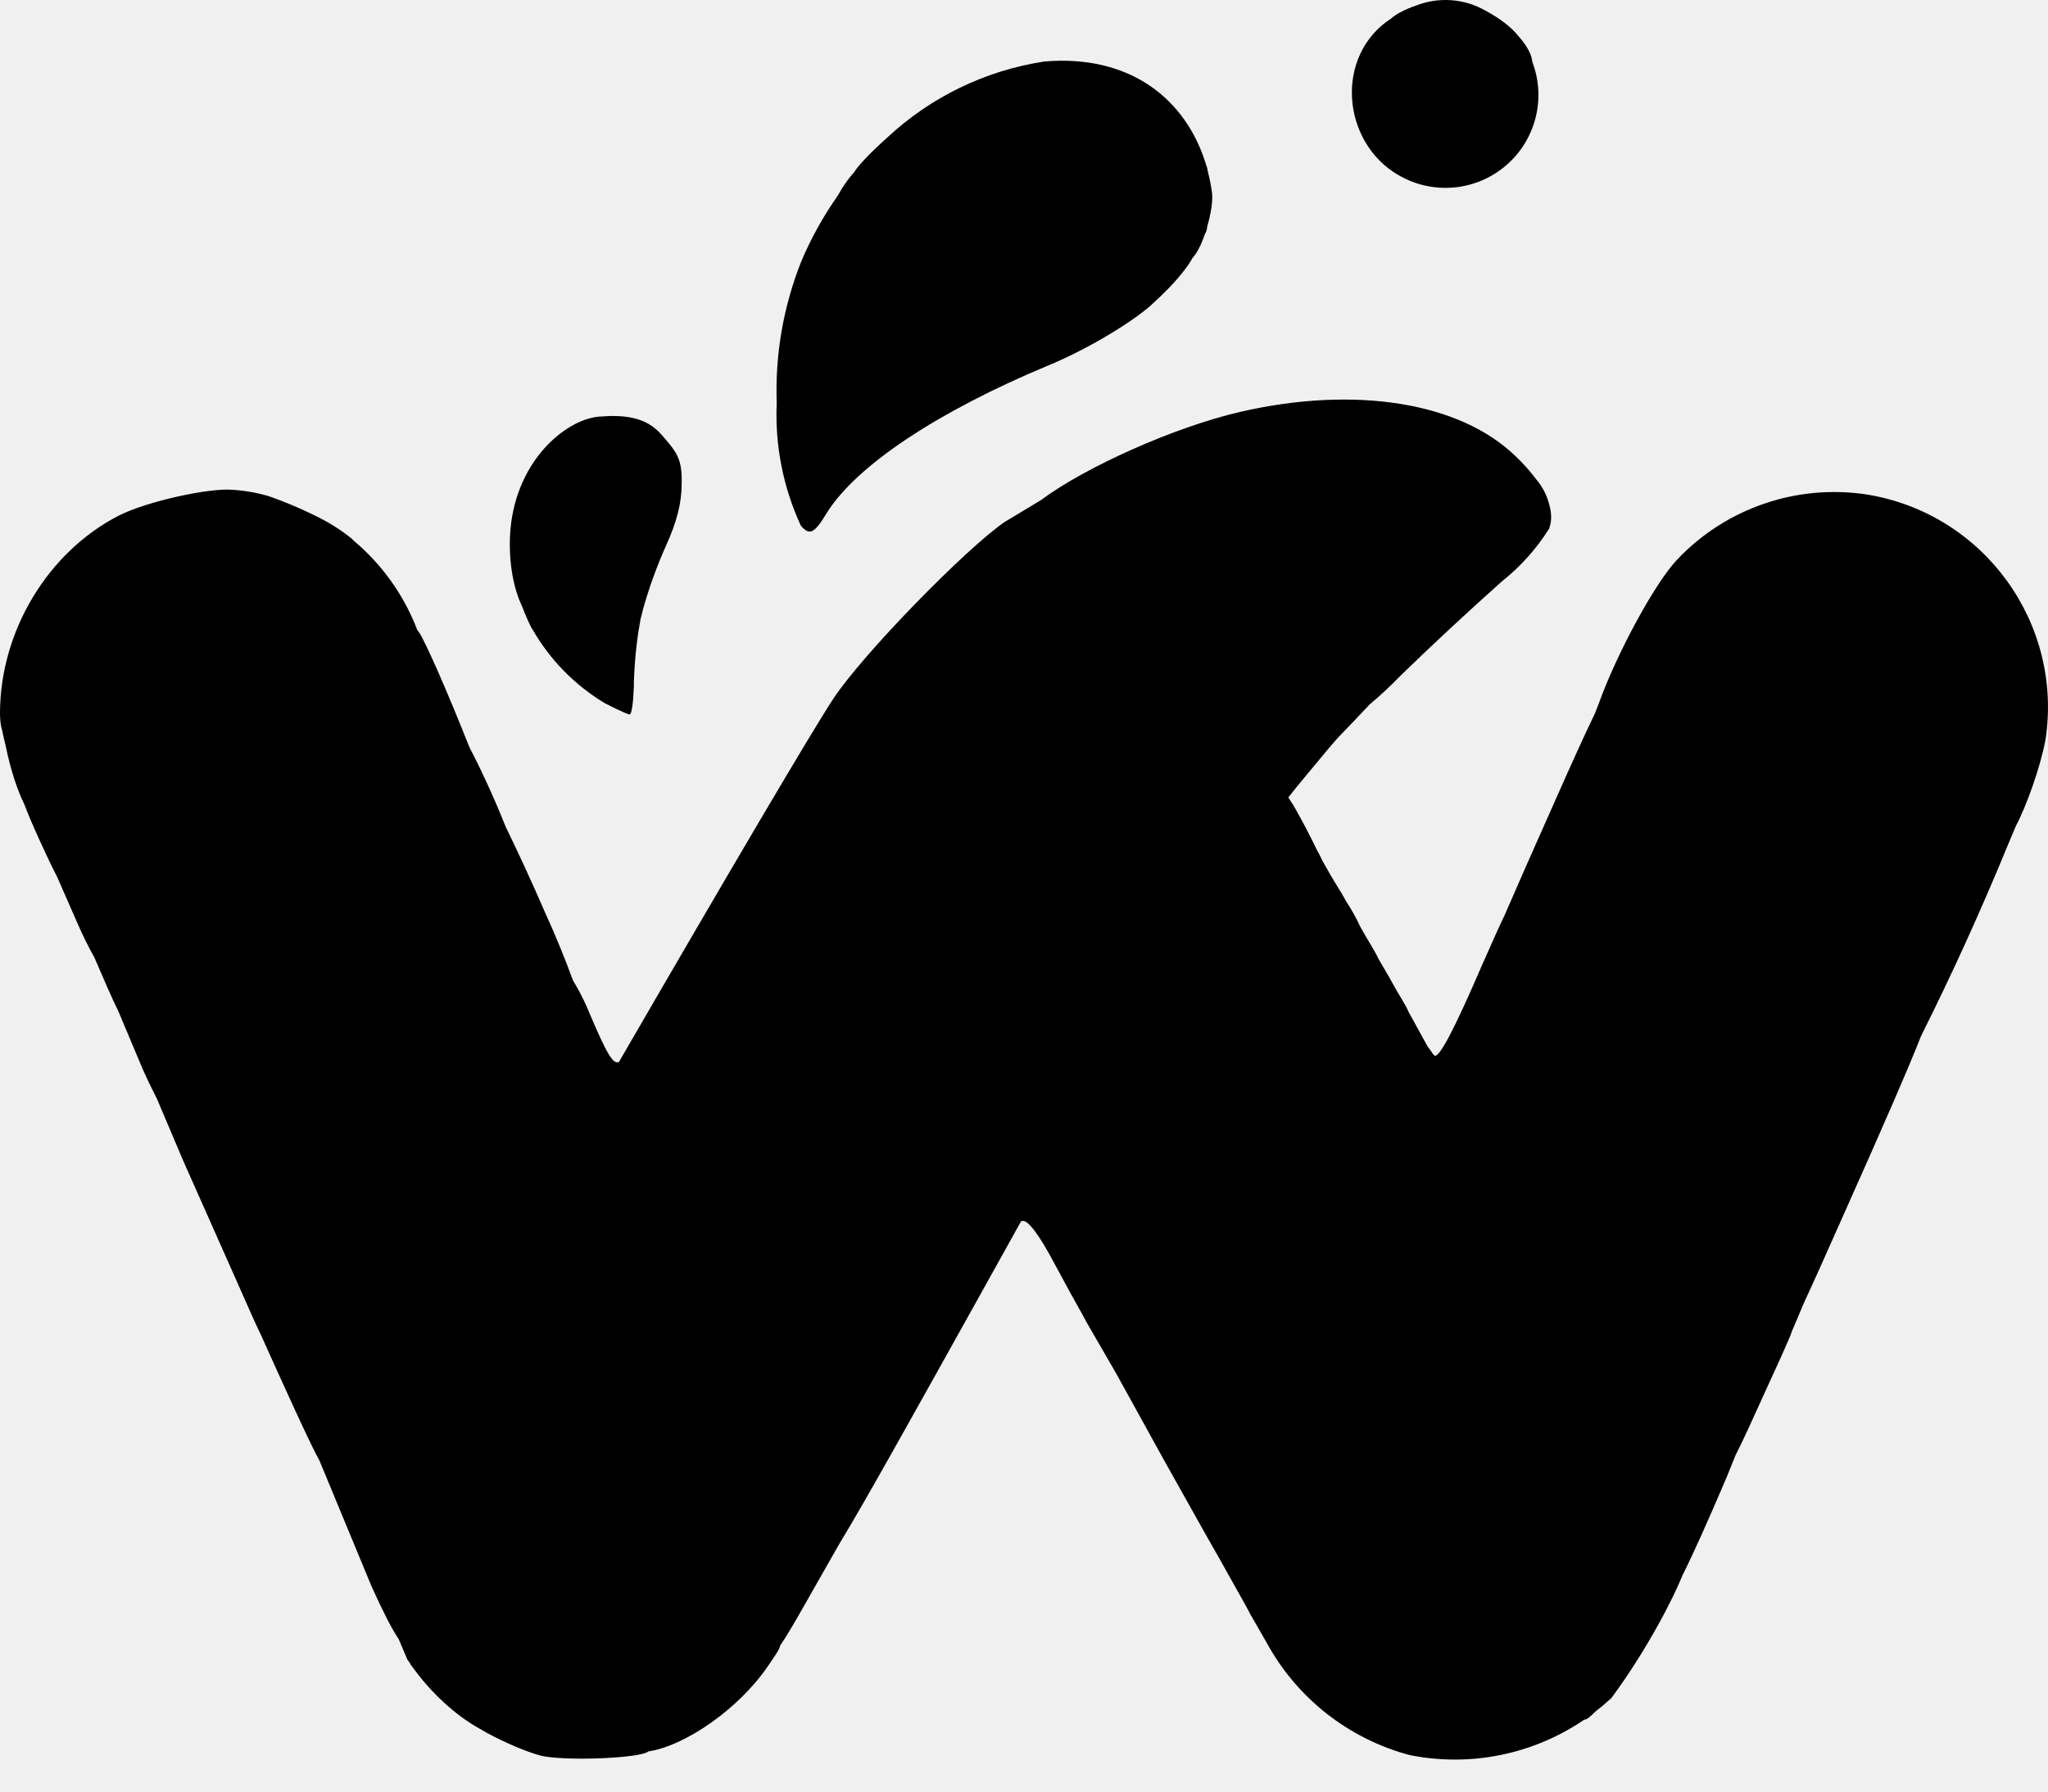
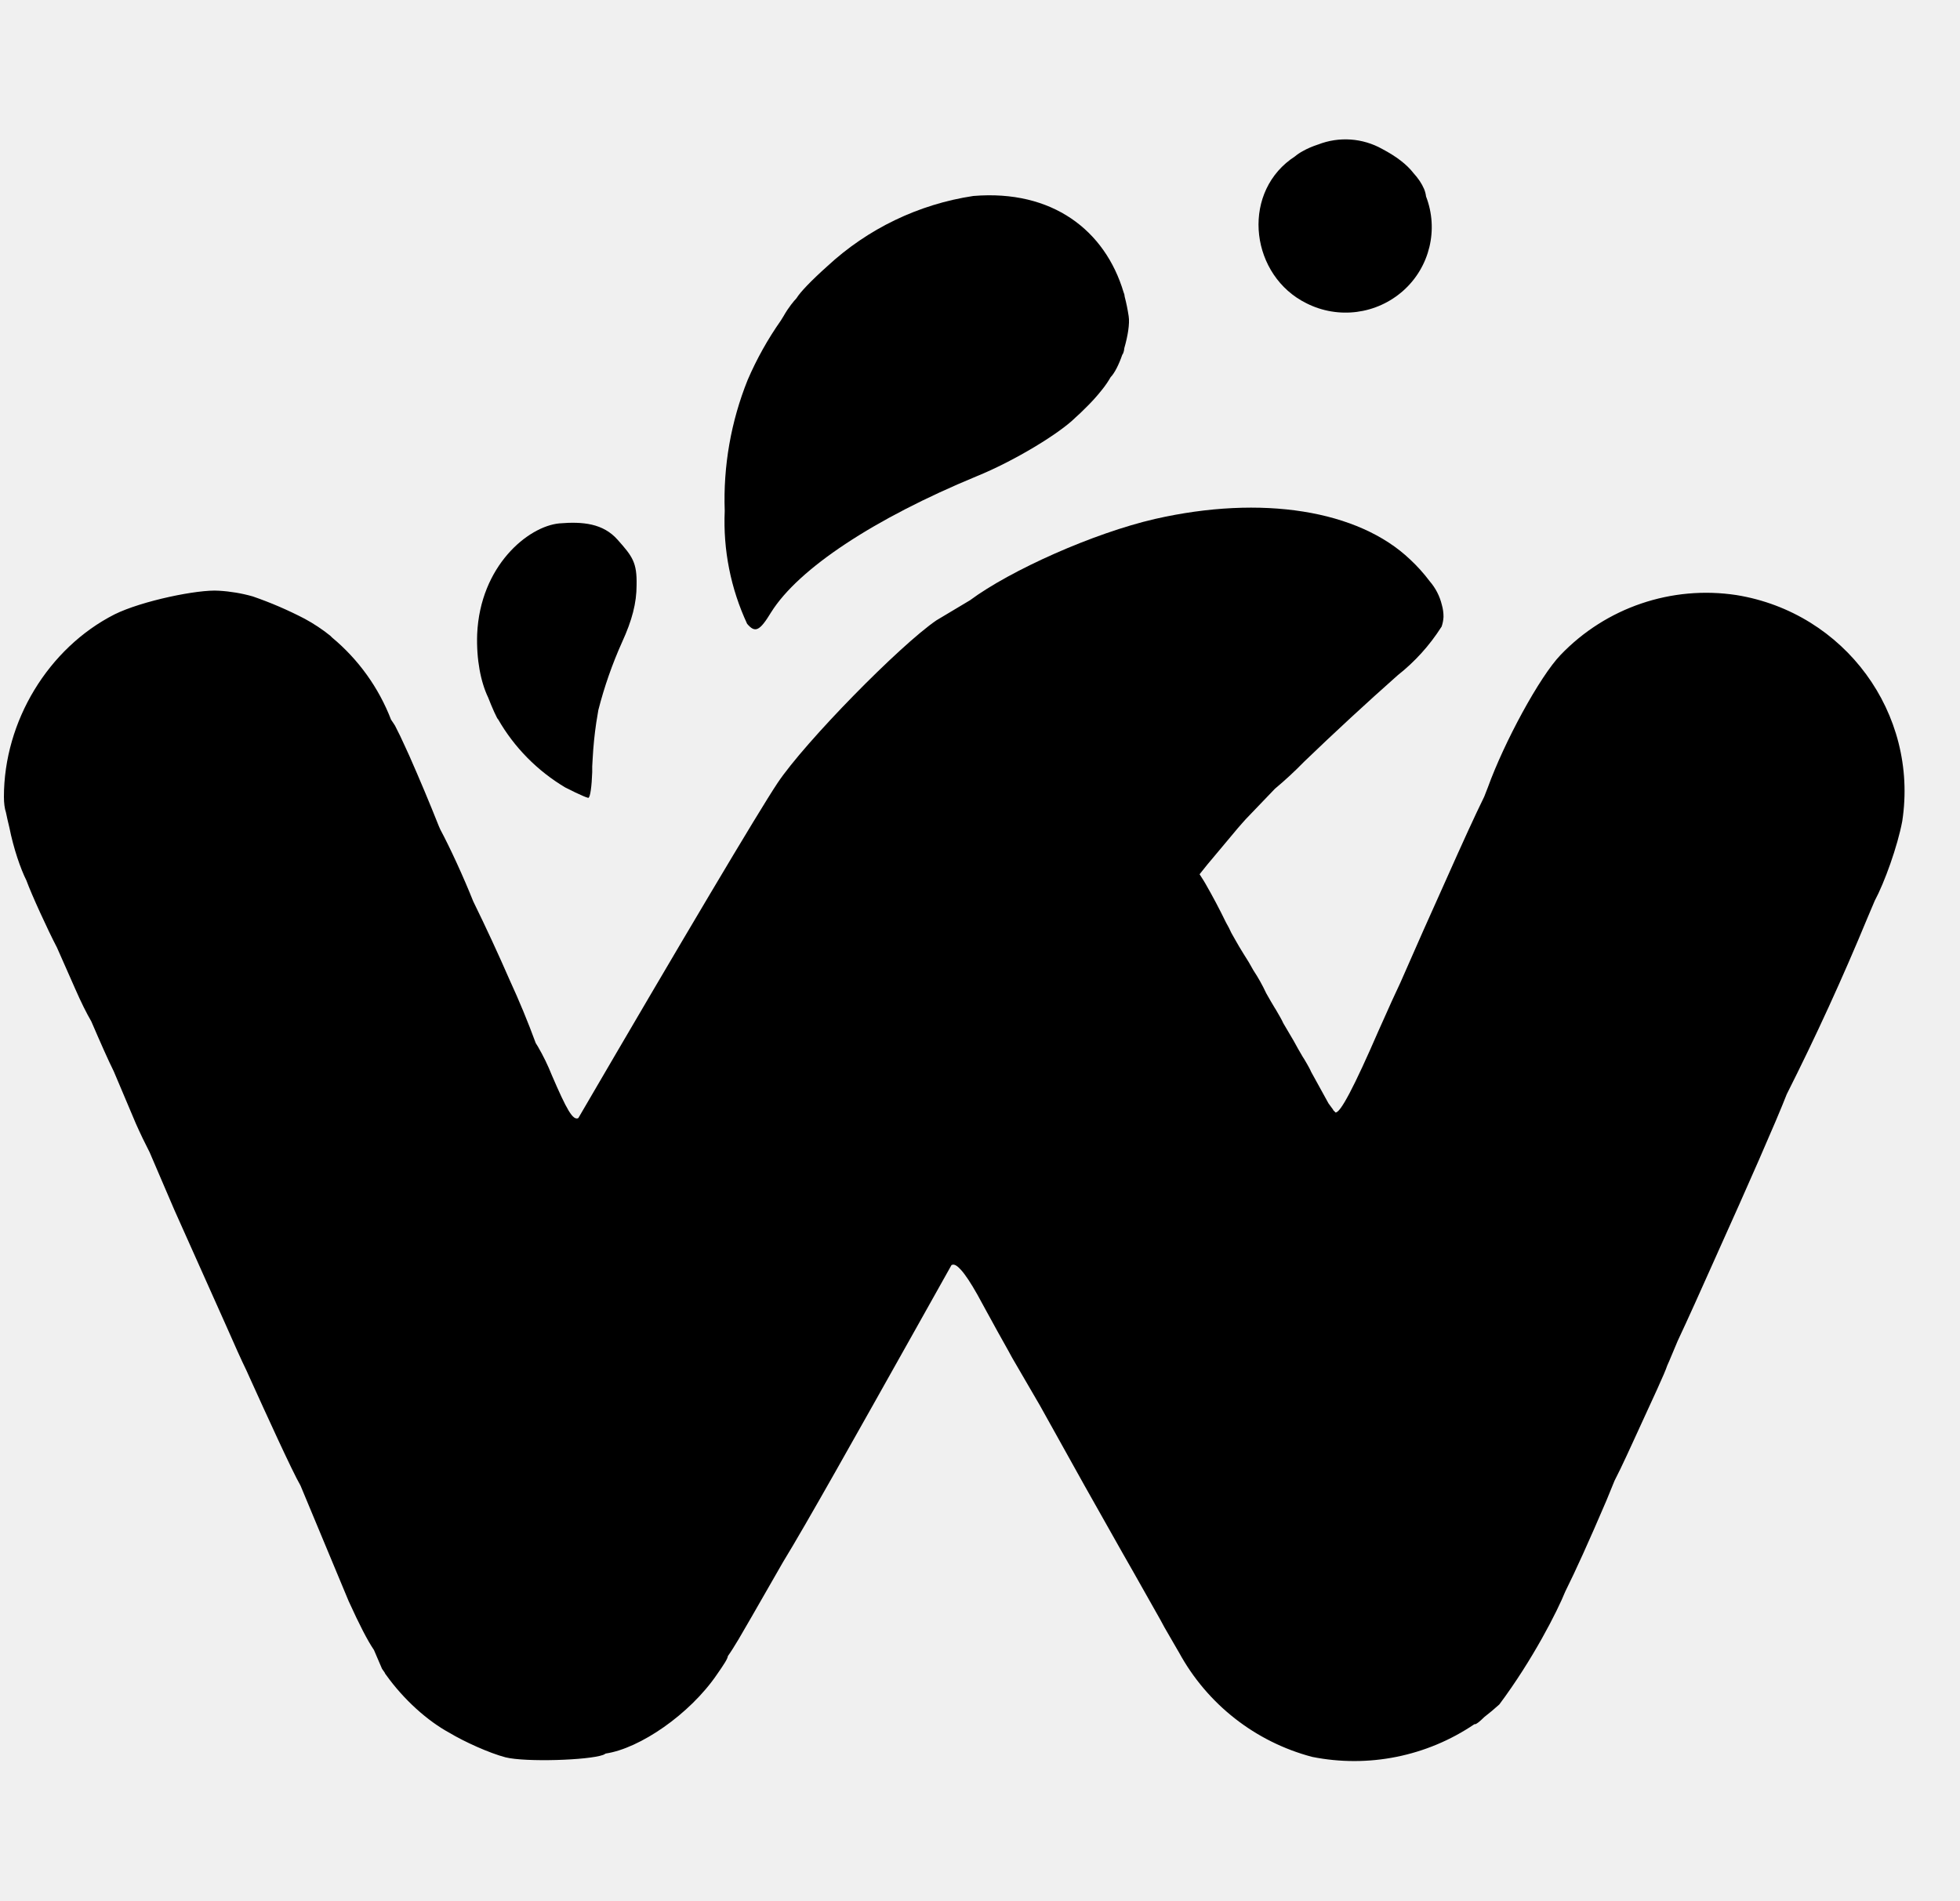
- <svg xmlns="http://www.w3.org/2000/svg" width="32" height="28">
-   <path fill="currentColor" d="M0 11.15c0 .104.012.197.033.262.015.073.034.158.059.258.07.354.188.702.286.895.086.238.36.842.515 1.14l.306.699c.096.22.193.416.272.552.162.378.285.66.379.85l.373.887c.073.165.153.332.23.482l.415.978.864 1.945c.155.352.263.598.35.775l.085.19c.226.501.686 1.522.826 1.767l.81 1.957c.183.405.317.668.426.829l.136.32.044.063a.107.107 0 0 0 .024.037c.3.425.7.784 1.069.985.249.15.669.343.943.416.336.084 1.393.05 1.644-.042a.25.25 0 0 0 .043-.023c.576-.087 1.414-.666 1.869-1.336.125-.18.184-.271.188-.317.051-.073.11-.167.178-.283.064-.107.137-.233.22-.381l.53-.931c.396-.649 1.203-2.102 2.24-3.963l.596-1.072.015-.005c.035-.012.084.017.145.087.073.082.165.22.275.416l.166.305.048.089.125.23c.06.11.122.22.181.325l.067.124.47.814.745 1.35.64 1.142.188.33.45.803.071.134.207.36.038.066a3.604 3.604 0 0 0 2.24 1.77 3.588 3.588 0 0 0 2.733-.555l.009.002.013-.004.022-.012.03-.021c.024-.02.054-.047.092-.085a4.077 4.077 0 0 0 .254-.215c.563-.76.98-1.586 1.11-1.915.171-.341.4-.852.693-1.54l.136-.337.098-.199c.063-.132.134-.283.21-.454.363-.796.535-1.163.58-1.302l.032-.073.145-.345c.16-.342.37-.816.663-1.475l.022-.05c.46-1.025.977-2.208 1.15-2.657.49-.979.942-1.975 1.358-2.988l.123-.293c.163-.305.385-.923.464-1.35a3.37 3.37 0 0 0-2.793-3.833 3.38 3.38 0 0 0-2.96 1.015c-.352.369-.948 1.476-1.225 2.247l-.061.157c-.153.316-.36.77-.643 1.411-.315.704-.595 1.343-.768 1.742-.08.166-.171.37-.28.617l-.085.191c-.419.973-.653 1.417-.729 1.392-.016-.018-.025-.03-.033-.033l-.008-.017-.074-.102-.294-.536a.705.705 0 0 0-.033-.07c-.022-.042-.05-.089-.081-.141l-.029-.048c-.047-.08-.1-.17-.152-.269l-.172-.294c-.03-.068-.078-.148-.135-.246l-.006-.009c-.044-.074-.094-.159-.148-.256a2.976 2.976 0 0 0-.217-.39 3.607 3.607 0 0 0-.161-.272 5.916 5.916 0 0 1-.147-.252l-.062-.108a1.86 1.86 0 0 0-.09-.176 10.663 10.663 0 0 0-.346-.661l-.029-.048-.07-.11.128-.16.13-.158.385-.463.07-.08c.031-.037.053-.063.065-.074.194-.202.357-.372.491-.516a6.46 6.46 0 0 0 .49-.457c.515-.5 1.042-.989 1.577-1.467a3.274 3.274 0 0 0 .733-.815l.005-.007a.577.577 0 0 0 .033-.168.707.707 0 0 0-.028-.203.954.954 0 0 0-.204-.4 2.797 2.797 0 0 0-.33-.37c-.872-.839-2.5-1.099-4.293-.688-1.042.241-2.437.871-3.117 1.38l-.565.34c-.612.42-2.215 2.063-2.676 2.759-.324.49-1.615 2.68-3.353 5.682-.093.045-.196-.144-.445-.726a3.658 3.658 0 0 0-.237-.488l-.036-.059a14.51 14.51 0 0 0-.44-1.071 32.726 32.726 0 0 0-.613-1.334c-.16-.407-.39-.908-.553-1.216l-.026-.058a34.136 34.136 0 0 0-.493-1.185l-.073-.162a6.92 6.92 0 0 0-.171-.356l-.028-.046-.038-.055a3.404 3.404 0 0 0-.994-1.393l-.03-.032a2.881 2.881 0 0 0-.429-.285 6.403 6.403 0 0 0-.876-.38 2.61 2.61 0 0 0-.57-.097c-.348-.027-1.3.173-1.757.401C.746 8.625 0 9.867 0 11.15M22.124.088a1.493 1.493 0 0 0-.255.11.795.795 0 0 0-.139.096.893.893 0 0 0-.067.046c-.839.628-.663 1.979.268 2.44A1.452 1.452 0 0 0 23.943.968.48.48 0 0 0 23.91.84a.844.844 0 0 0-.073-.134A1.167 1.167 0 0 0 23.73.57c-.113-.145-.29-.28-.525-.407a1.259 1.259 0 0 0-1.082-.075" />
-   <path fill="#000" d="M18.041 4.717c-.26.262-1.016.73-1.67.998-1.71.713-2.994 1.56-3.456 2.307-.192.318-.267.352-.402.193a4.135 4.135 0 0 1-.377-1.913 5.474 5.474 0 0 1 .386-2.222c.15-.355.338-.693.558-1.008l.045-.074c.084-.15.185-.268.21-.293l.006-.008.006-.007c.056-.095.24-.292.515-.539A4.616 4.616 0 0 1 16.32.961c1.334-.113 2.22.585 2.53 1.63.01.02.016.046.02.077.027.107.05.216.066.33.02.127-.014.34-.073.542l-.006.041-.005.023a.12.12 0 0 1-.024.05c-.056.166-.129.311-.195.377-.031.06-.082.134-.145.214a3.177 3.177 0 0 1-.289.321l-.076.075zM7.968 8.39c-.016.43.06.813.184 1.074.063.163.157.374.167.37.272.476.662.875 1.133 1.157l.168.084c.05.024.095.044.132.06a.584.584 0 0 0 .086.032c.033 0 .058-.202.066-.437l.001-.097.007-.14a6.536 6.536 0 0 1 .06-.601l.036-.214c.014-.049.026-.1.039-.155a7.148 7.148 0 0 1 .361-.998c.167-.37.243-.663.243-.965.008-.385-.067-.486-.319-.771-.243-.277-.587-.31-.98-.277-.529.05-1.334.721-1.384 1.879" />
+ <svg xmlns="http://www.w3.org/2000/svg" fill="currentColor" viewBox="0 0 33 32">
+   <g clip-path="url(#a)">
+     <path d="M.066 13.418c0 .104.012.197.034.261.014.072.034.157.058.256.07.352.189.697.286.889.086.236.36.835.515 1.131l.307.695c.095.218.192.413.271.548.162.376.285.654.379.843l.373.882c.073.164.153.33.23.479l.416.97.864 1.932c.154.35.263.594.349.77l.085.188c.226.498.686 1.512.827 1.754l.81 1.944c.183.402.317.663.426.823l.136.317.044.063a.103.103 0 0 0 .023.038c.3.421.701.778 1.07.978.248.149.668.34.943.412.336.083 1.392.05 1.643-.041a.255.255 0 0 0 .043-.023c.577-.086 1.415-.662 1.87-1.327.125-.179.183-.27.187-.314.052-.073.11-.166.179-.281.063-.106.136-.232.22-.379l.53-.924c.395-.645 1.203-2.088 2.24-3.936l.596-1.064.014-.005c.036-.012.084.017.146.086.073.081.165.22.274.413l.166.304.048.087.126.23.18.322.067.123.47.808.746 1.34.64 1.135.187.328.45.797.072.133.207.358.038.065a3.6 3.6 0 0 0 2.24 1.757 3.608 3.608 0 0 0 2.733-.55h.008l.014-.002.021-.012.03-.021c.024-.02.055-.047.093-.085a4.19 4.19 0 0 0 .254-.213c.563-.754.979-1.575 1.11-1.901.17-.34.4-.847.692-1.53l.137-.335.098-.197c.063-.131.133-.281.21-.45.363-.792.535-1.156.58-1.294l.032-.072.144-.343c.16-.34.372-.81.664-1.465l.022-.05c.459-1.017.977-2.192 1.15-2.638a43.56 43.56 0 0 0 1.358-2.967l.123-.29c.163-.303.385-.917.464-1.342.277-1.814-.969-3.511-2.793-3.806a3.394 3.394 0 0 0-2.96 1.008c-.353.367-.948 1.466-1.225 2.232l-.061.156c-.154.313-.36.764-.643 1.4a157.27 157.27 0 0 0-.768 1.73 24.6 24.6 0 0 0-.28.614l-.085.189c-.419.966-.653 1.407-.73 1.382a.14.14 0 0 0-.032-.033l-.008-.016-.075-.102-.293-.532a.702.702 0 0 0-.034-.07c-.021-.04-.05-.088-.08-.14l-.03-.047a7.28 7.28 0 0 1-.151-.267l-.172-.292c-.03-.067-.078-.147-.135-.245l-.006-.008c-.044-.074-.095-.158-.148-.254a2.943 2.943 0 0 0-.217-.388 3.57 3.57 0 0 0-.161-.27 5.924 5.924 0 0 1-.148-.25l-.061-.108a1.872 1.872 0 0 0-.09-.175 10.589 10.589 0 0 0-.347-.656l-.028-.047-.07-.11.128-.16.13-.155.385-.46.07-.08a1.26 1.26 0 0 1 .065-.073l.491-.512a6.46 6.46 0 0 0 .49-.454 52.707 52.707 0 0 1 1.577-1.457 3.265 3.265 0 0 0 .733-.81l.005-.006a.585.585 0 0 0 .033-.167.713.713 0 0 0-.028-.202.943.943 0 0 0-.204-.397 2.777 2.777 0 0 0-.33-.367c-.873-.833-2.5-1.091-4.294-.683-1.041.24-2.436.865-3.117 1.37l-.564.337c-.612.417-2.215 2.049-2.676 2.74-.324.486-1.615 2.66-3.354 5.642-.092.045-.196-.142-.445-.72a3.623 3.623 0 0 0-.236-.485l-.036-.058a14.32 14.32 0 0 0-.44-1.064 32.495 32.495 0 0 0-.613-1.324c-.161-.405-.39-.903-.554-1.209l-.025-.057a33.757 33.757 0 0 0-.493-1.176l-.074-.162a6.827 6.827 0 0 0-.17-.353l-.029-.045-.038-.056a3.379 3.379 0 0 0-.993-1.383l-.031-.031a2.88 2.88 0 0 0-.428-.284 6.408 6.408 0 0 0-.876-.377 2.628 2.628 0 0 0-.57-.096c-.349-.026-1.301.172-1.757.398-1.116.567-1.863 1.8-1.863 3.073M22.19 2.434c-.097.032-.184.07-.254.11a.796.796 0 0 0-.139.094.895.895 0 0 0-.067.046c-.84.624-.663 1.965.267 2.423a1.46 1.46 0 0 0 1.63-.213 1.434 1.434 0 0 0 .383-1.586.473.473 0 0 0-.034-.128.836.836 0 0 0-.073-.133 1.16 1.16 0 0 0-.106-.134c-.112-.145-.289-.28-.524-.404a1.266 1.266 0 0 0-1.082-.075Z" />
+     <path d="M18.108 7.03c-.26.261-1.016.726-1.67.992-1.711.708-2.994 1.549-3.456 2.29-.193.317-.268.35-.403.192a4.081 4.081 0 0 1-.377-1.9 5.402 5.402 0 0 1 .386-2.206 5.57 5.57 0 0 1 .559-1.001l.045-.073c.084-.15.184-.267.21-.292l.005-.007.006-.007c.057-.095.242-.29.516-.535A4.629 4.629 0 0 1 16.387 3.3c1.334-.111 2.22.582 2.53 1.62a.2.2 0 0 1 .019.076c.028.106.05.215.067.328.02.126-.015.337-.073.537l-.006.042-.006.022a.118.118 0 0 1-.023.05c-.057.165-.13.31-.195.375a1.62 1.62 0 0 1-.145.212 3.147 3.147 0 0 1-.29.319l-.075.074zM8.034 10.678c-.015.427.06.807.185 1.067.062.162.156.371.167.366.271.473.662.87 1.133 1.15l.168.083c.05.024.094.044.132.06a.6.6 0 0 0 .085.031c.034 0 .059-.2.067-.433v-.097l.008-.138a6.42 6.42 0 0 1 .06-.598l.035-.212a7.055 7.055 0 0 1 .4-1.145c.168-.367.244-.658.244-.958.008-.383-.068-.483-.32-.766-.243-.275-.586-.308-.98-.275-.528.05-1.334.716-1.384 1.865" />
+   </g>
+   <defs>
+     <clipPath id="a">
+       <path fill="#fff" d="M.066 0h32v32h-32z" />
+     </clipPath>
+   </defs>
</svg>
